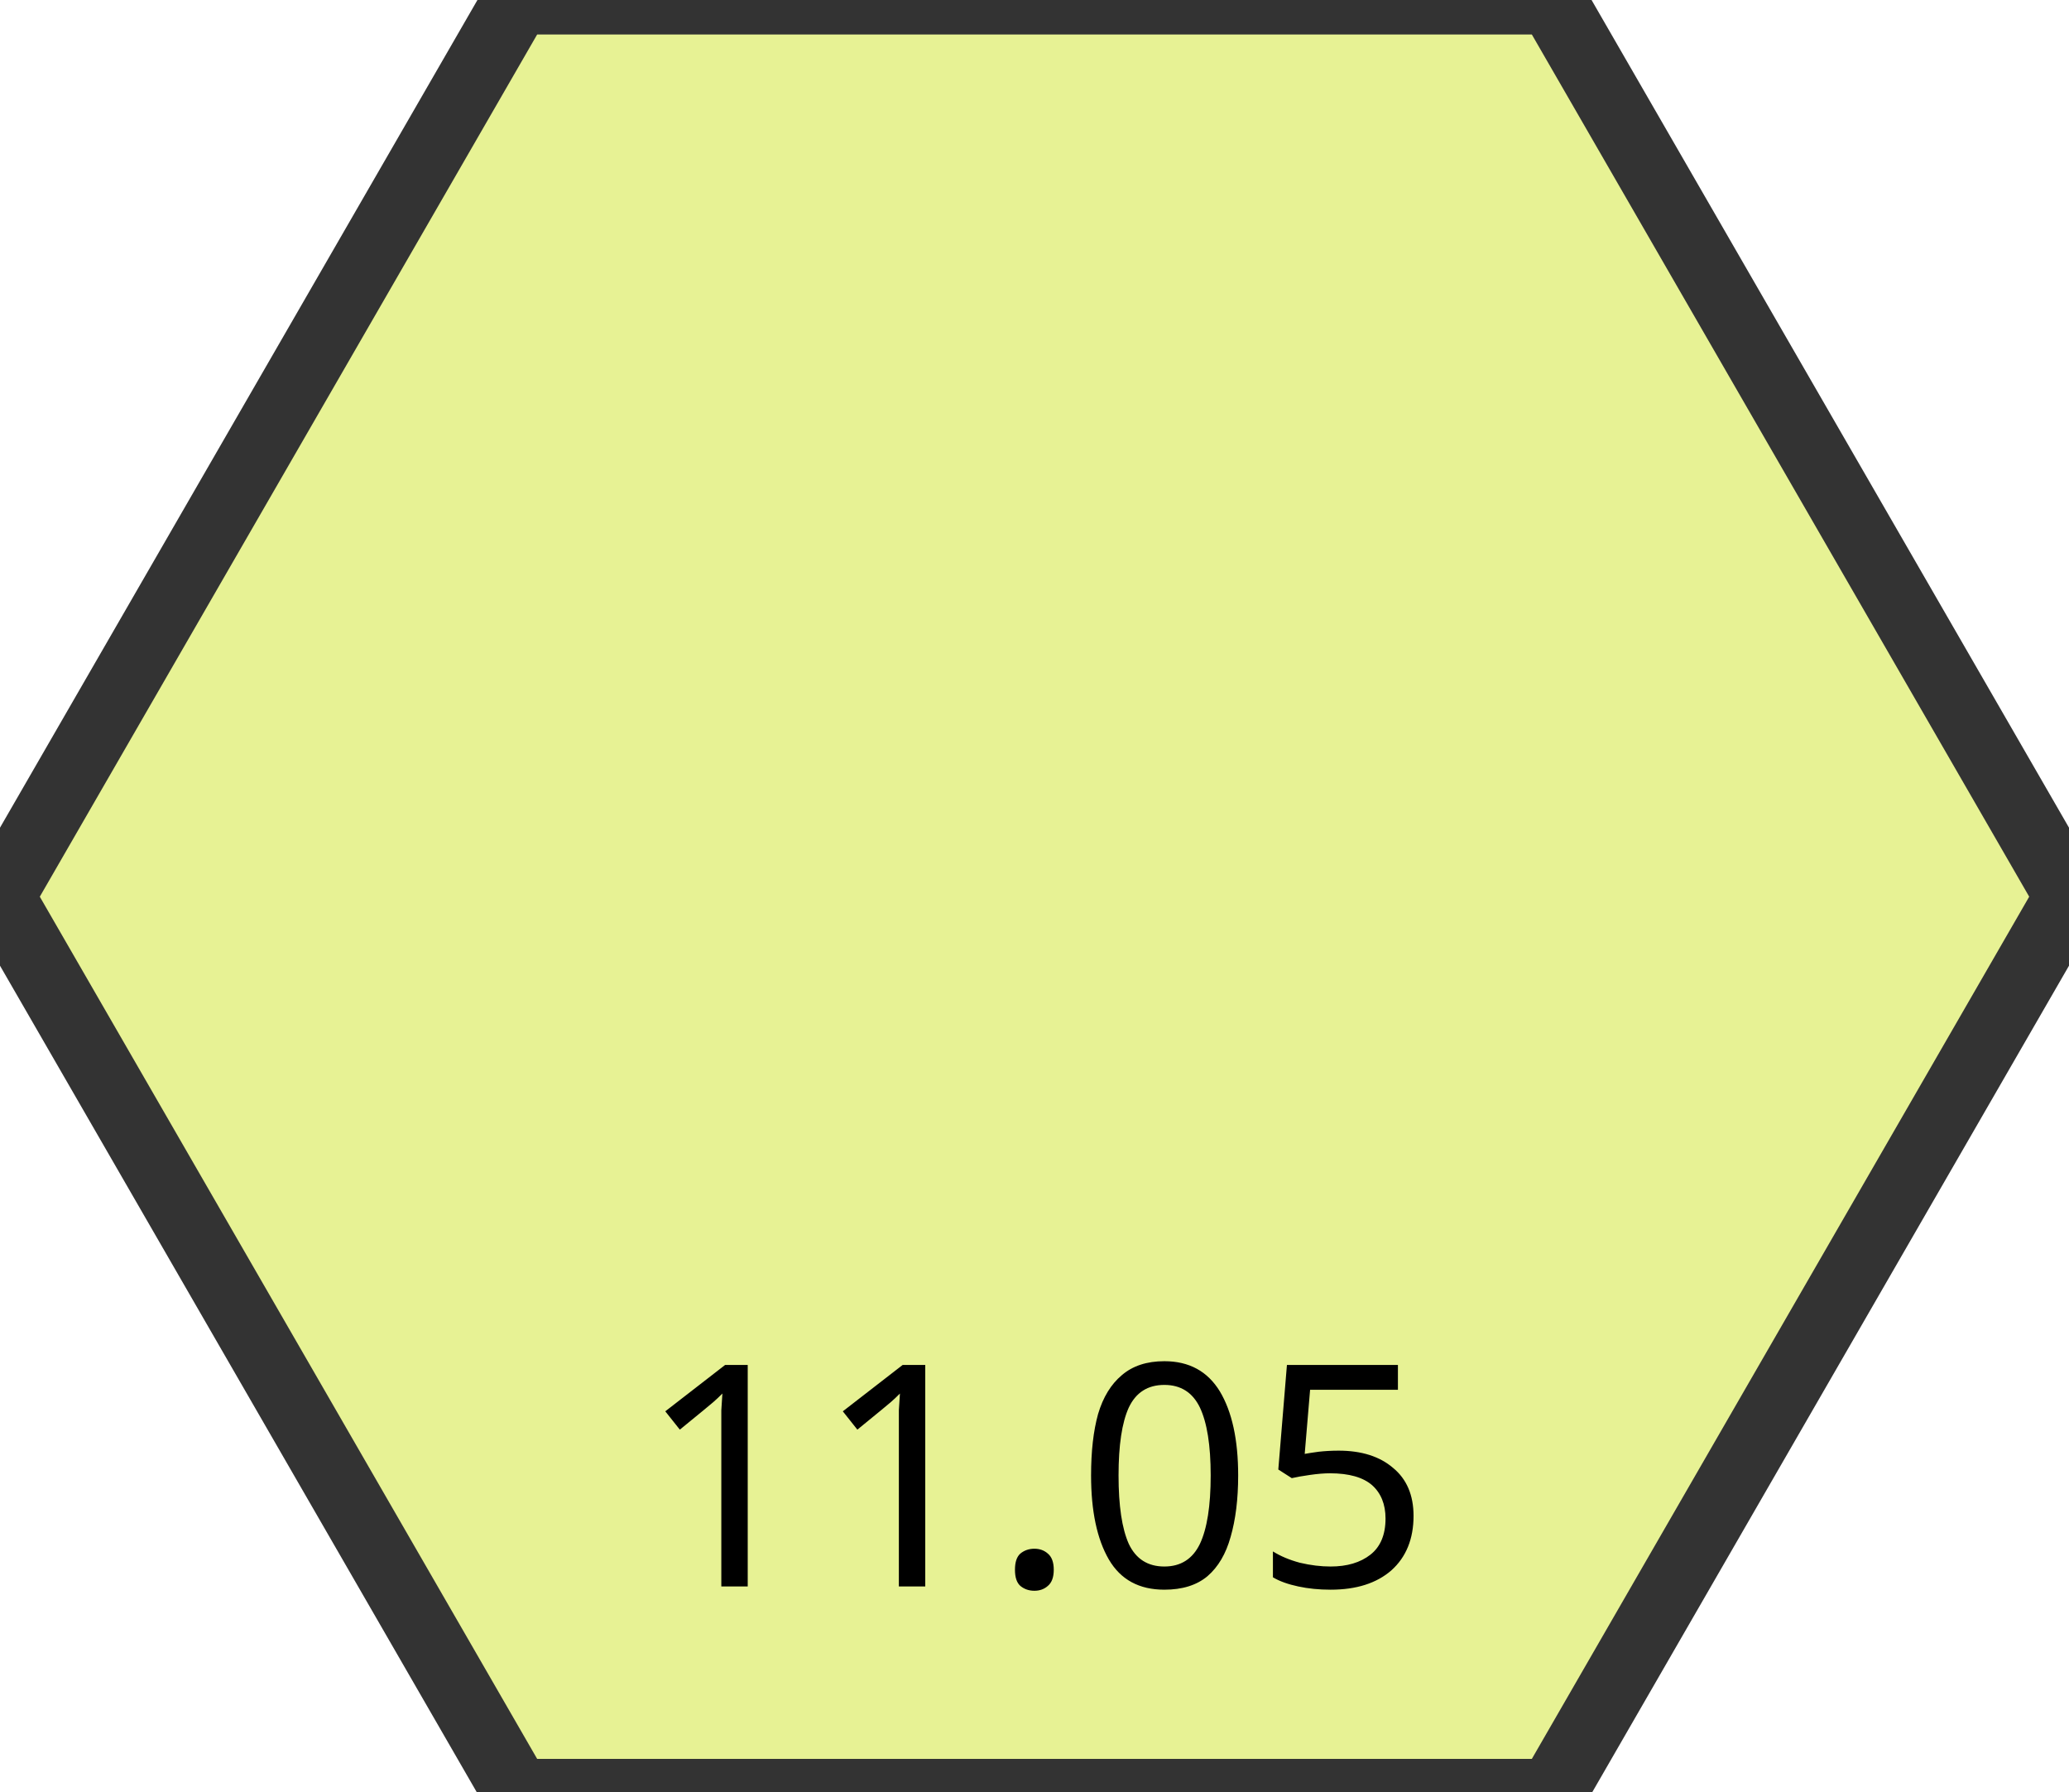
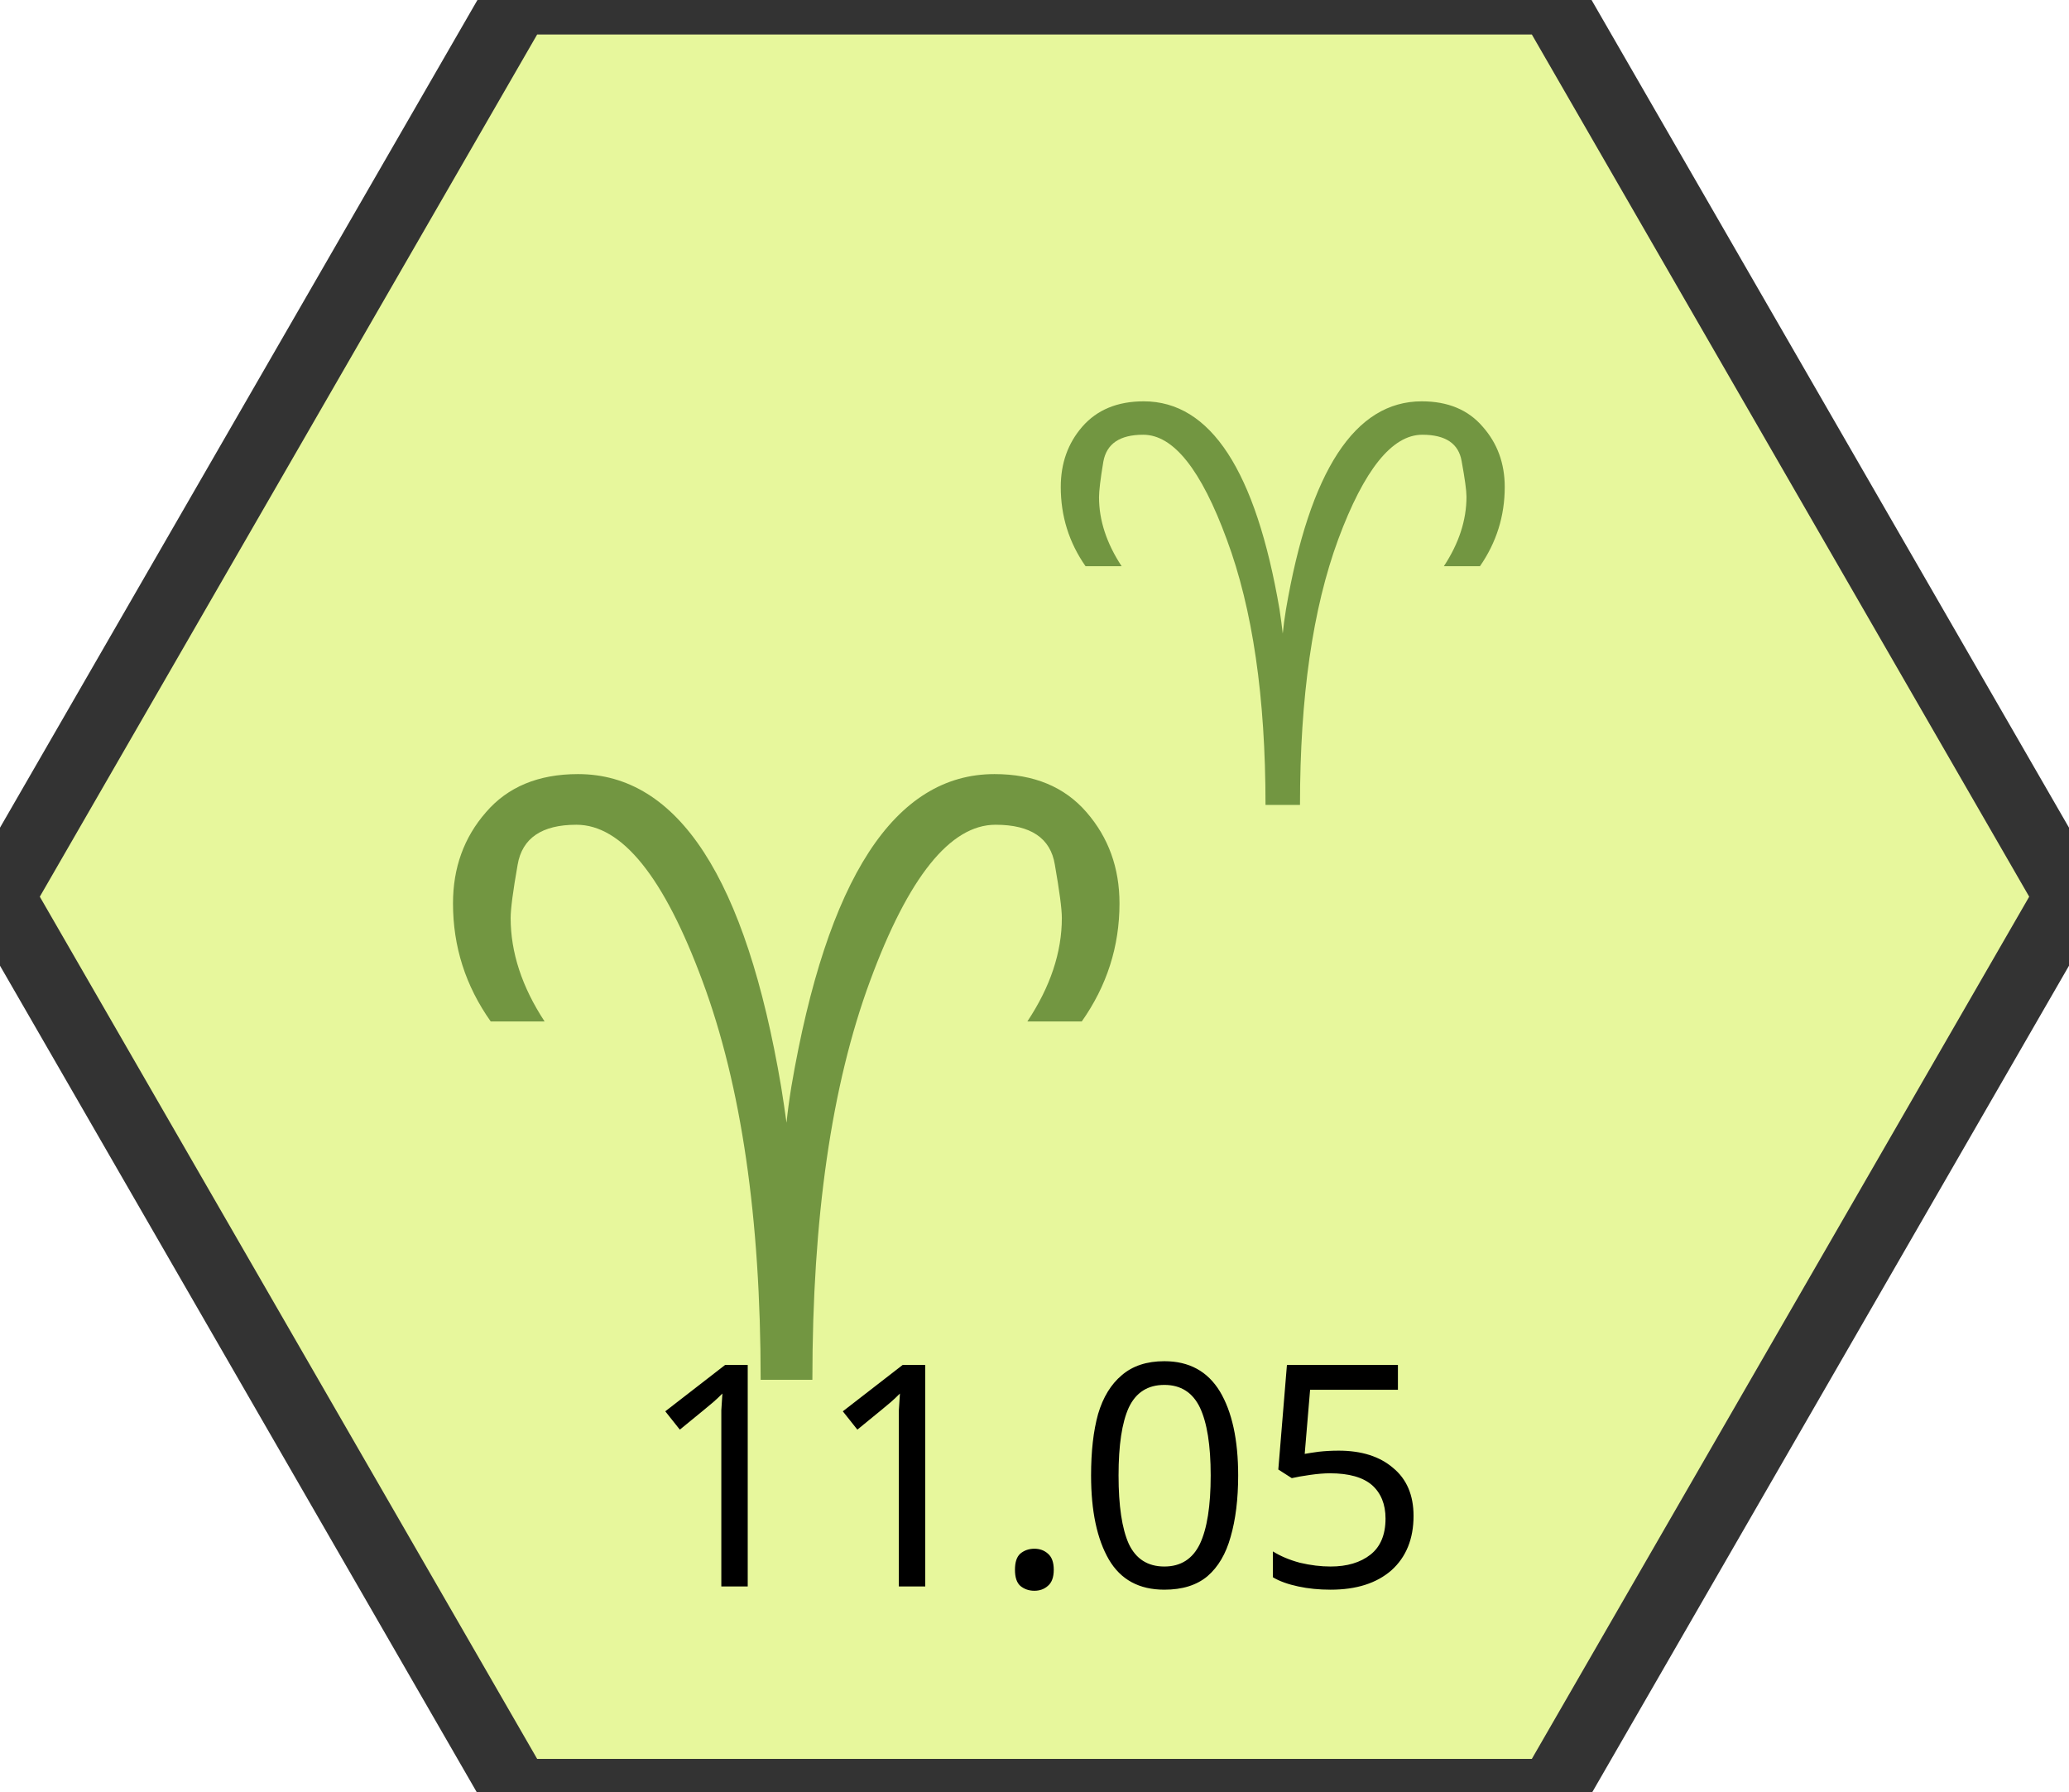
<svg xmlns="http://www.w3.org/2000/svg" xmlns:xlink="http://www.w3.org/1999/xlink" width="60.00" height="51.96" viewBox="0 0 60.00 51.96">
  <a xlink:href="/wiki/11-05/">
-     <polygon points="15.0,0.0 45.0,0.0 60.0,26.0 45.0,52.0 15.0,52.0 0.0,26.0" fill="#E7F294" stroke="#333333" stroke-width="2" />
+     <polygon points="15.0,0.0 45.0,0.0 60.0,26.0 45.0,52.0 15.0,52.0 0.0,26.0" fill="#e7f79c" stroke="#333333" stroke-width="2" />
+     <text x="22.8" y="33.2" text-anchor="middle" dominant-baseline="middle" font-size="24" font-family="system-ui, sans-serif" fill="#729641">♈︎</text>
+     <text x="37.2" y="18.8" text-anchor="middle" dominant-baseline="middle" font-size="16.0" font-family="system-ui, sans-serif" fill="#729641">♈︎</text>
    <text x="30.0" y="46.0" text-anchor="middle" dominant-baseline="alphabetic" font-size="9" font-family="system-ui, sans-serif">11.05</text>
  </a>
</svg>
